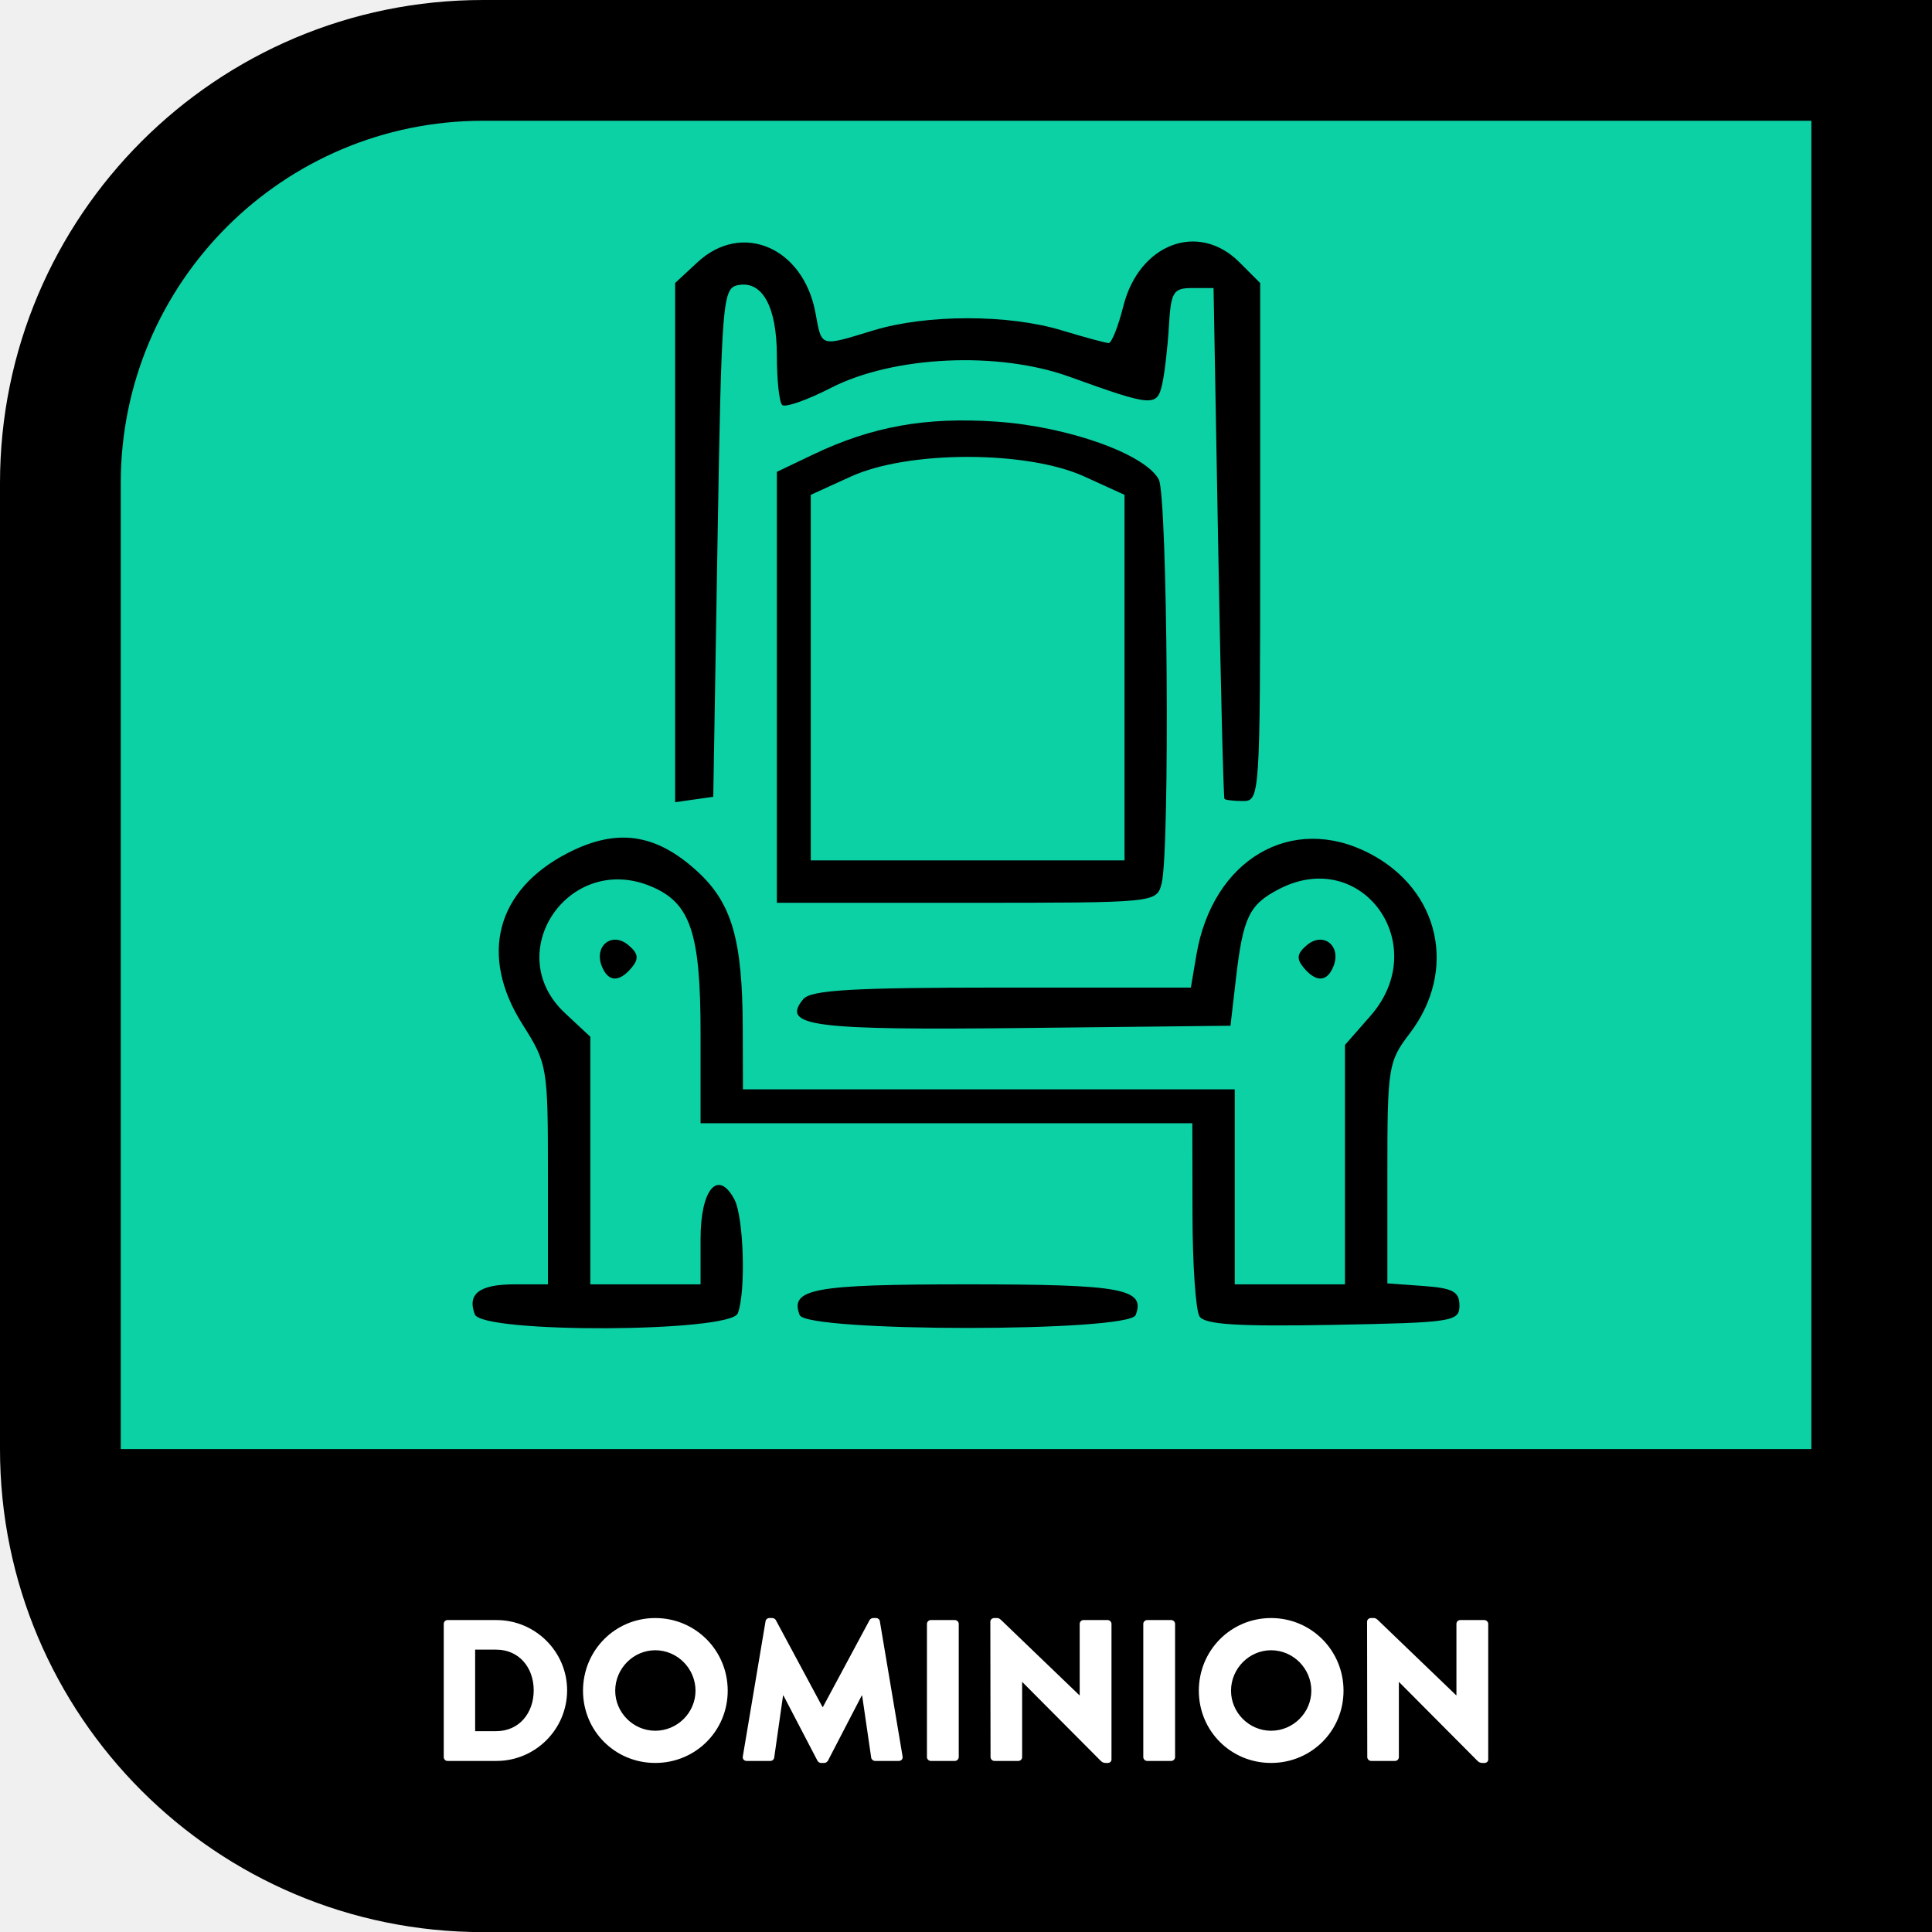
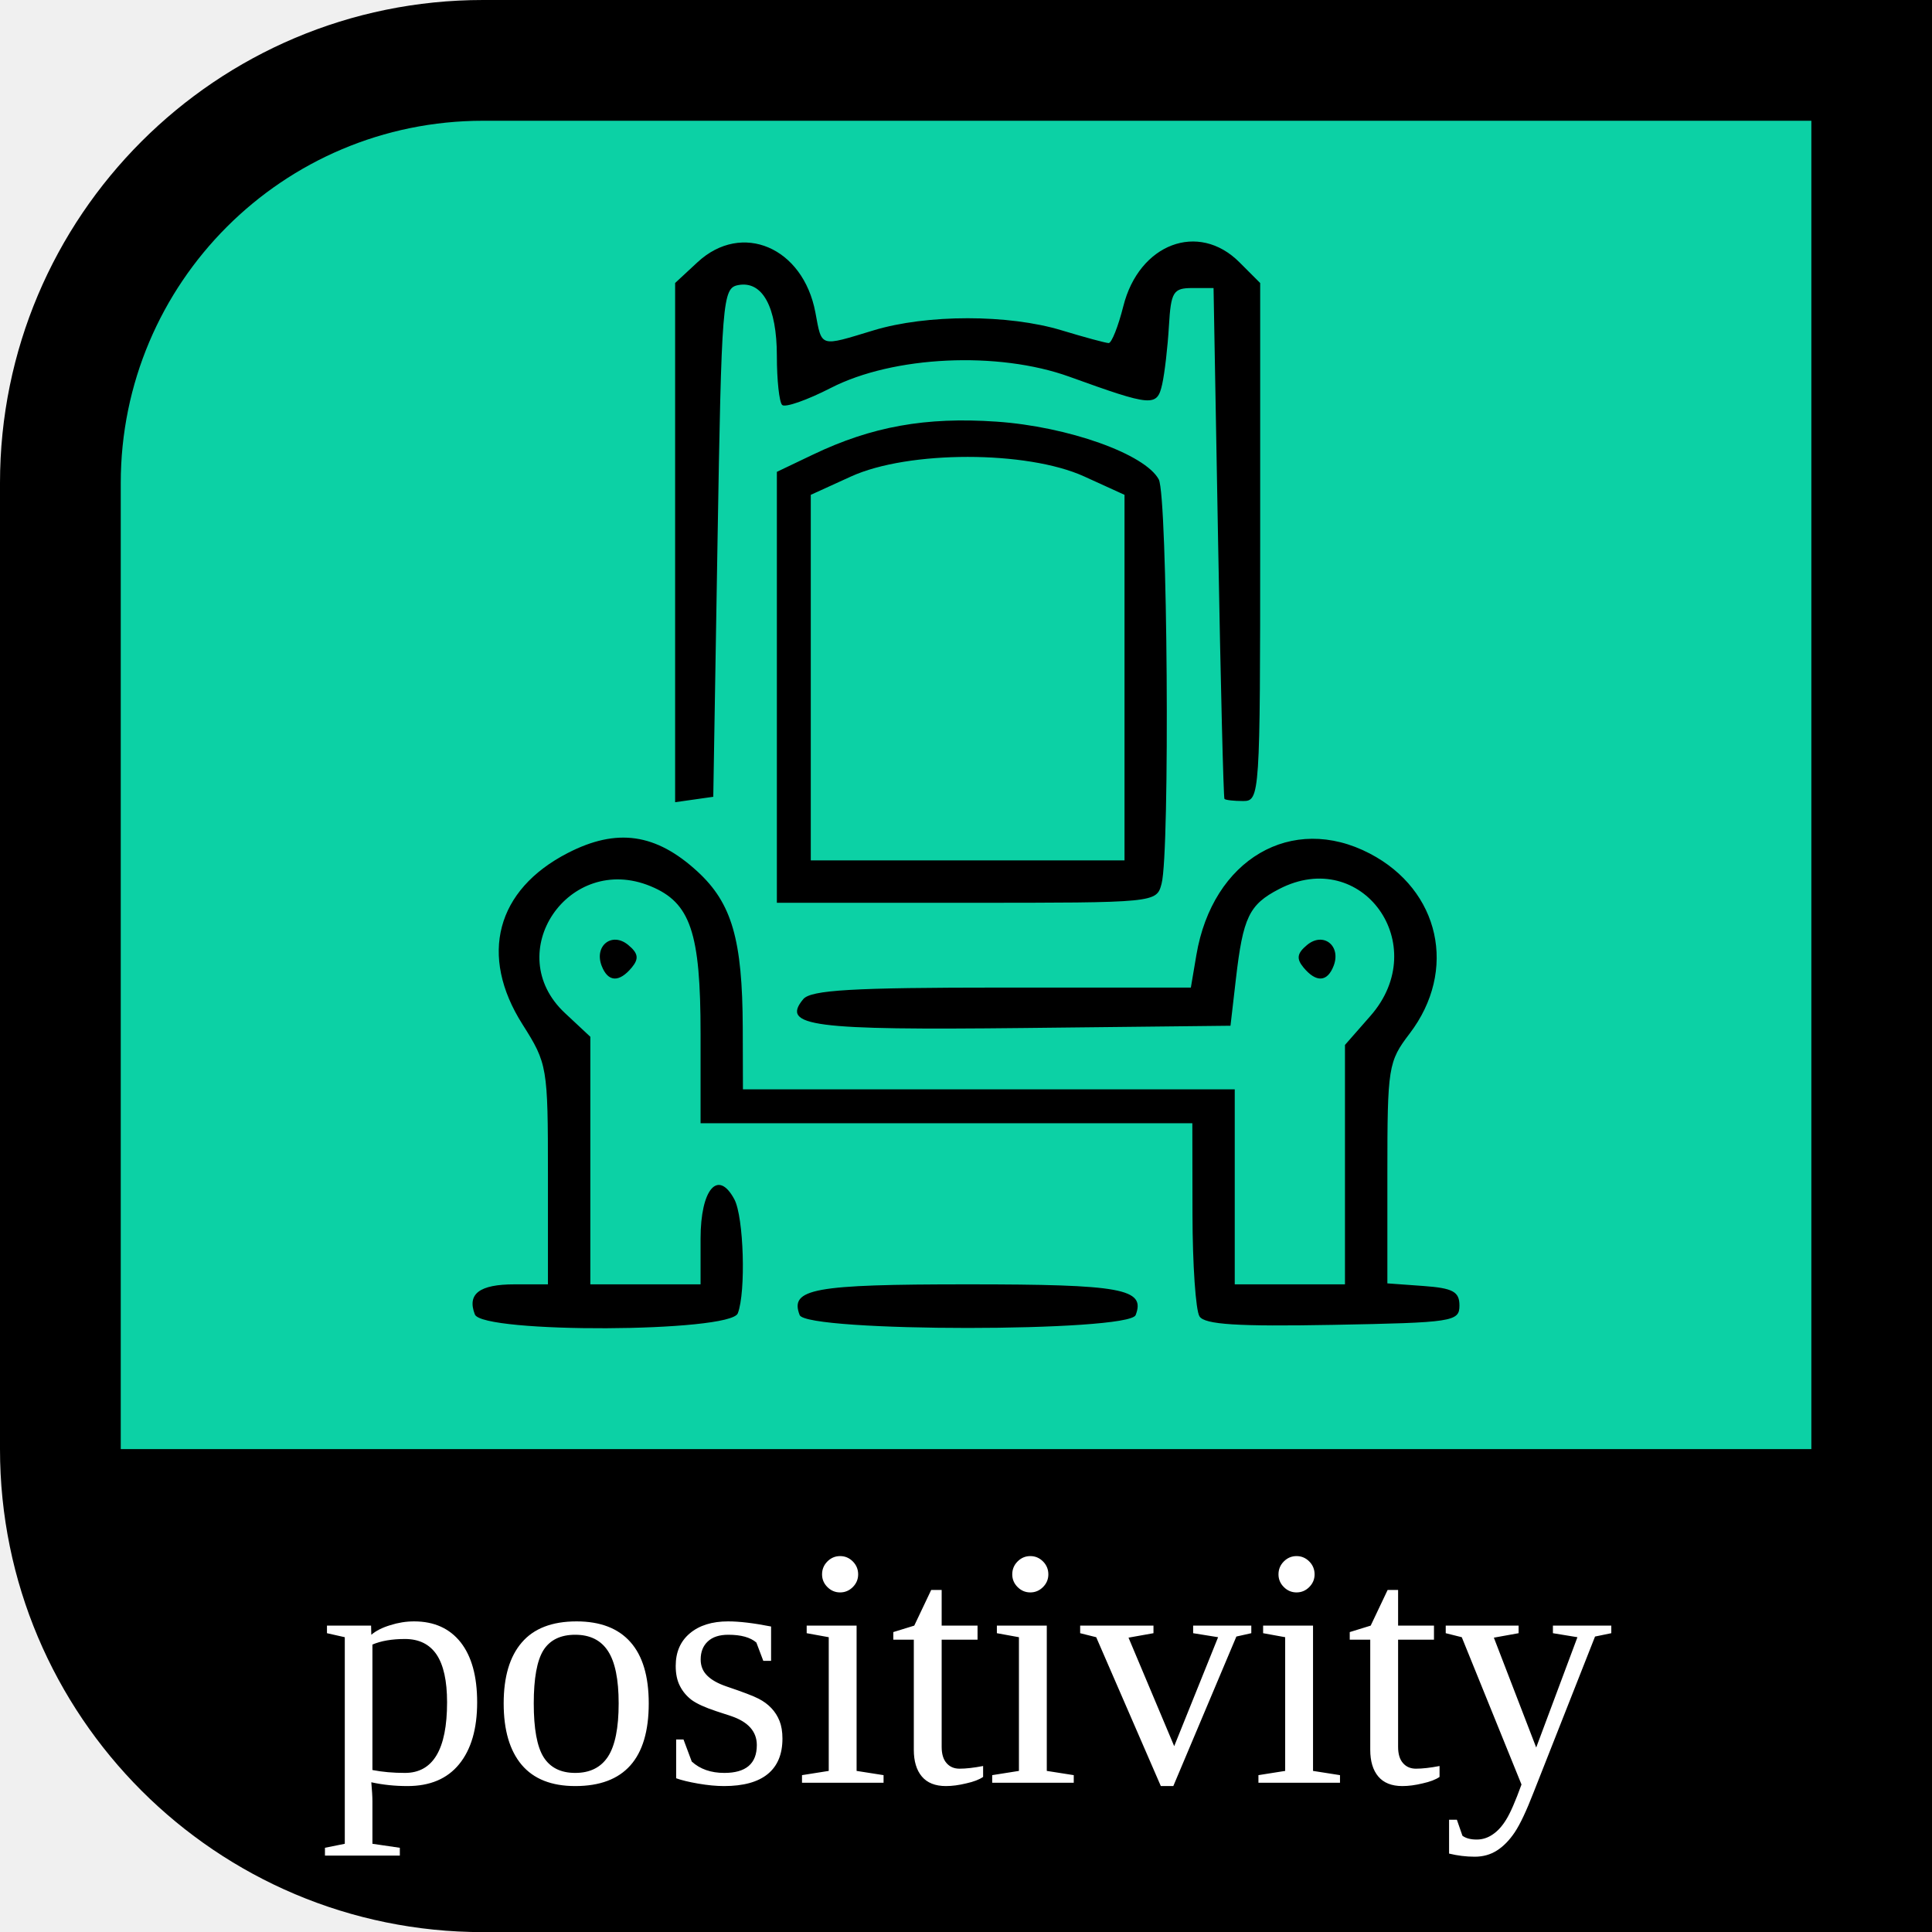
<svg xmlns="http://www.w3.org/2000/svg" width="512" height="512" viewBox="0 0 135.467 135.467" xml:space="preserve">
  <path fill-rule="evenodd" d="M512 0A512 512 0 0 0 0 512v1024a512 512 0 0 0 512 512h1536V0Z" style="font-variation-settings:normal;-inkscape-stroke:none" transform="matrix(.06615 0 0 .06615 0 0)" />
  <path fill="#a000c0" d="M512 128a384 384 0 0 0-384 384v1024h1792V128Z" color="#000" style="fill:#0cd1a5;fill-opacity:1" transform="matrix(.06615 0 0 .06615 0 0)" />
-   <g style="-inkscape-font-specification:'Brandon Text, Medium';white-space:pre">
-     <path fill="#fff" d="M4.213 426.987c0 .533.427 1.013.96 1.013h13.014c10.293 0 18.72-8.373 18.72-18.72 0-10.24-8.427-18.613-18.72-18.613H5.173c-.533 0-.96.48-.96 1.013zm8.32-6.88v-21.6h5.6c6.027 0 9.92 4.746 9.92 10.773 0 6.08-3.893 10.827-9.92 10.827zm28.587-10.72c0 10.666 8.48 19.146 19.147 19.146 10.666 0 19.2-8.48 19.2-19.146 0-10.667-8.534-19.254-19.2-19.254-10.667 0-19.147 8.587-19.147 19.254zm8.533 0c0-5.867 4.8-10.72 10.614-10.72 5.866 0 10.666 4.853 10.666 10.72 0 5.813-4.8 10.613-10.666 10.613-5.814 0-10.614-4.8-10.614-10.613zm33.813 17.44c-.106.693.374 1.173 1.014 1.173h6.293c.533 0 .96-.427 1.013-.853l2.347-16.48h.107l9.013 17.28c.16.32.587.586.907.586h.96c.266 0 .746-.266.906-.586l8.96-17.28h.107l2.4 16.48c.053.426.533.853 1.013.853h6.294c.64 0 1.12-.48 1.013-1.173l-6.027-35.84c-.053-.48-.533-.854-.96-.854h-.853c-.267 0-.747.214-.907.534l-12.373 23.04h-.107l-12.373-23.04c-.16-.32-.64-.534-.907-.534h-.853c-.427 0-.907.374-.96.854zm48.8.16c0 .533.48 1.013 1.014 1.013h6.4c.533 0 1.013-.48 1.013-1.013V391.68c0-.533-.48-1.013-1.013-1.013h-6.4c-.534 0-1.014.48-1.014 1.013zm16.854 0c0 .533.48 1.013 1.013 1.013h6.347c.586 0 1.013-.48 1.013-1.013v-19.894h.053l20.747 20.854c.427.426.8.586 1.333.586h.534c.533 0 1.013-.32 1.013-.96V391.68c0-.533-.48-1.013-1.013-1.013h-6.4c-.587 0-1.014.48-1.014 1.013v18.933h-.053l-20.48-19.68c-.427-.426-.8-.8-1.333-.8h-.8c-.534 0-1.014.427-1.014.96zm40.48 0c0 .533.48 1.013 1.013 1.013h6.4c.533 0 1.013-.48 1.013-1.013V391.68c0-.533-.48-1.013-1.013-1.013h-6.4c-.533 0-1.013.48-1.013 1.013zm14.72-17.6c0 10.666 8.48 19.146 19.146 19.146 10.667 0 19.2-8.48 19.2-19.146 0-10.667-8.533-19.254-19.2-19.254-10.666 0-19.146 8.587-19.146 19.254zm8.533 0c0-5.867 4.8-10.72 10.613-10.72 5.867 0 10.667 4.853 10.667 10.72 0 5.813-4.8 10.613-10.667 10.613-5.813 0-10.613-4.8-10.613-10.613zm36.106 17.6c0 .533.48 1.013 1.014 1.013h6.346c.587 0 1.014-.48 1.014-1.013v-19.894h.053l20.747 20.854c.426.426.8.586 1.333.586H280c.534 0 1.014-.32 1.014-.96V391.68c0-.533-.48-1.013-1.014-1.013h-6.4c-.586 0-1.013.48-1.013 1.013v18.933h-.053l-20.48-19.68c-.427-.426-.8-.8-1.334-.8h-.8c-.533 0-1.013.427-1.013.96z" aria-label="POSITIVITY" color="#000" font-family="'Brandon Text'" font-size="53.333" font-weight="500" style="-inkscape-font-specification:'Brandon Text, Medium';-inkscape-stroke:none" transform="translate(30 10.232) scale(.26458)" />
-   </g>
+   <text x="50%" y="125" font-size="24" text-anchor="middle" fill="white">positivity</text>
  <path d="M33.295 92.164c-.555-1.444.322-2.109 2.781-2.109h2.344v-7.708c0-7.544-.039-7.769-1.784-10.521-3.061-4.827-1.846-9.43 3.171-12.014 3.442-1.772 6.182-1.382 9.096 1.295 2.417 2.22 3.156 4.772 3.177 10.963l.013 4.31h34.484v13.675h7.729V73.268l1.783-2.032c4.378-4.986-.591-11.903-6.395-8.902-2.112 1.092-2.535 1.972-3.037 6.318l-.378 3.27-14.492.159c-14.872.163-17.045-.12-15.466-2.022.533-.643 3.443-.813 13.926-.813H83.5l.386-2.28c1.134-6.716 6.692-9.97 12.16-7.118 4.922 2.566 6.168 8.2 2.793 12.625-1.498 1.964-1.56 2.348-1.56 9.78v7.734l2.527.183c2.07.15 2.527.398 2.527 1.371 0 1.129-.451 1.198-8.873 1.355-6.7.124-8.99-.021-9.355-.595-.265-.418-.486-3.636-.491-7.15l-.01-6.392H49.122v-6.272c0-7.11-.704-9.19-3.5-10.347-5.75-2.382-10.524 4.676-6.013 8.89l1.784 1.666v17.36h7.729v-3.207c0-3.47 1.224-4.895 2.369-2.756.66 1.232.82 6.492.242 7.994-.515 1.345-17.924 1.417-18.438.077zm22.774.044c-.71-1.848.96-2.153 11.78-2.153s12.49.305 11.781 2.153c-.463 1.206-23.099 1.206-23.561 0zM42.186 67.72c-.54-1.41.727-2.404 1.864-1.461.704.584.763.96.25 1.58-.89 1.072-1.673 1.028-2.114-.12zm49.213.119c-.514-.62-.454-.996.25-1.58 1.136-.943 2.404.05 1.863 1.46-.44 1.148-1.223 1.192-2.113.12zM54.472 48.193V33.085L57 31.877c4.126-1.974 7.906-2.653 12.866-2.313 5.019.343 10.431 2.271 11.385 4.054.616 1.151.79 26.133.196 28.345-.358 1.337-.368 1.338-13.666 1.338H54.472Zm24.376-.681V34.696l-2.824-1.287c-4.017-1.83-12.332-1.83-16.35 0l-2.824 1.287v25.632h21.998Zm-31.51-9.466V19.842l1.573-1.458c3.107-2.88 7.405-1.043 8.263 3.53.463 2.468.264 2.407 4.081 1.249 3.732-1.132 9.457-1.132 13.188 0 1.606.487 3.088.888 3.294.892.207.003.67-1.164 1.03-2.594 1.102-4.374 5.263-5.947 8.135-3.075l1.459 1.46v18.16c0 17.764-.026 18.16-1.19 18.16-.653 0-1.245-.067-1.315-.148-.07-.082-.27-8.175-.445-17.985l-.32-17.836h-1.486c-1.342 0-1.502.26-1.644 2.675-.086 1.471-.299 3.306-.473 4.077-.359 1.59-.698 1.562-6.504-.534-5.006-1.808-12.345-1.463-16.724.784-1.676.86-3.215 1.399-3.418 1.195-.204-.203-.37-1.745-.37-3.427 0-3.448-1.012-5.303-2.715-4.976-1.098.211-1.163 1.02-1.447 18.05l-.297 17.828-1.338.19-1.337.19z" />
</svg>
